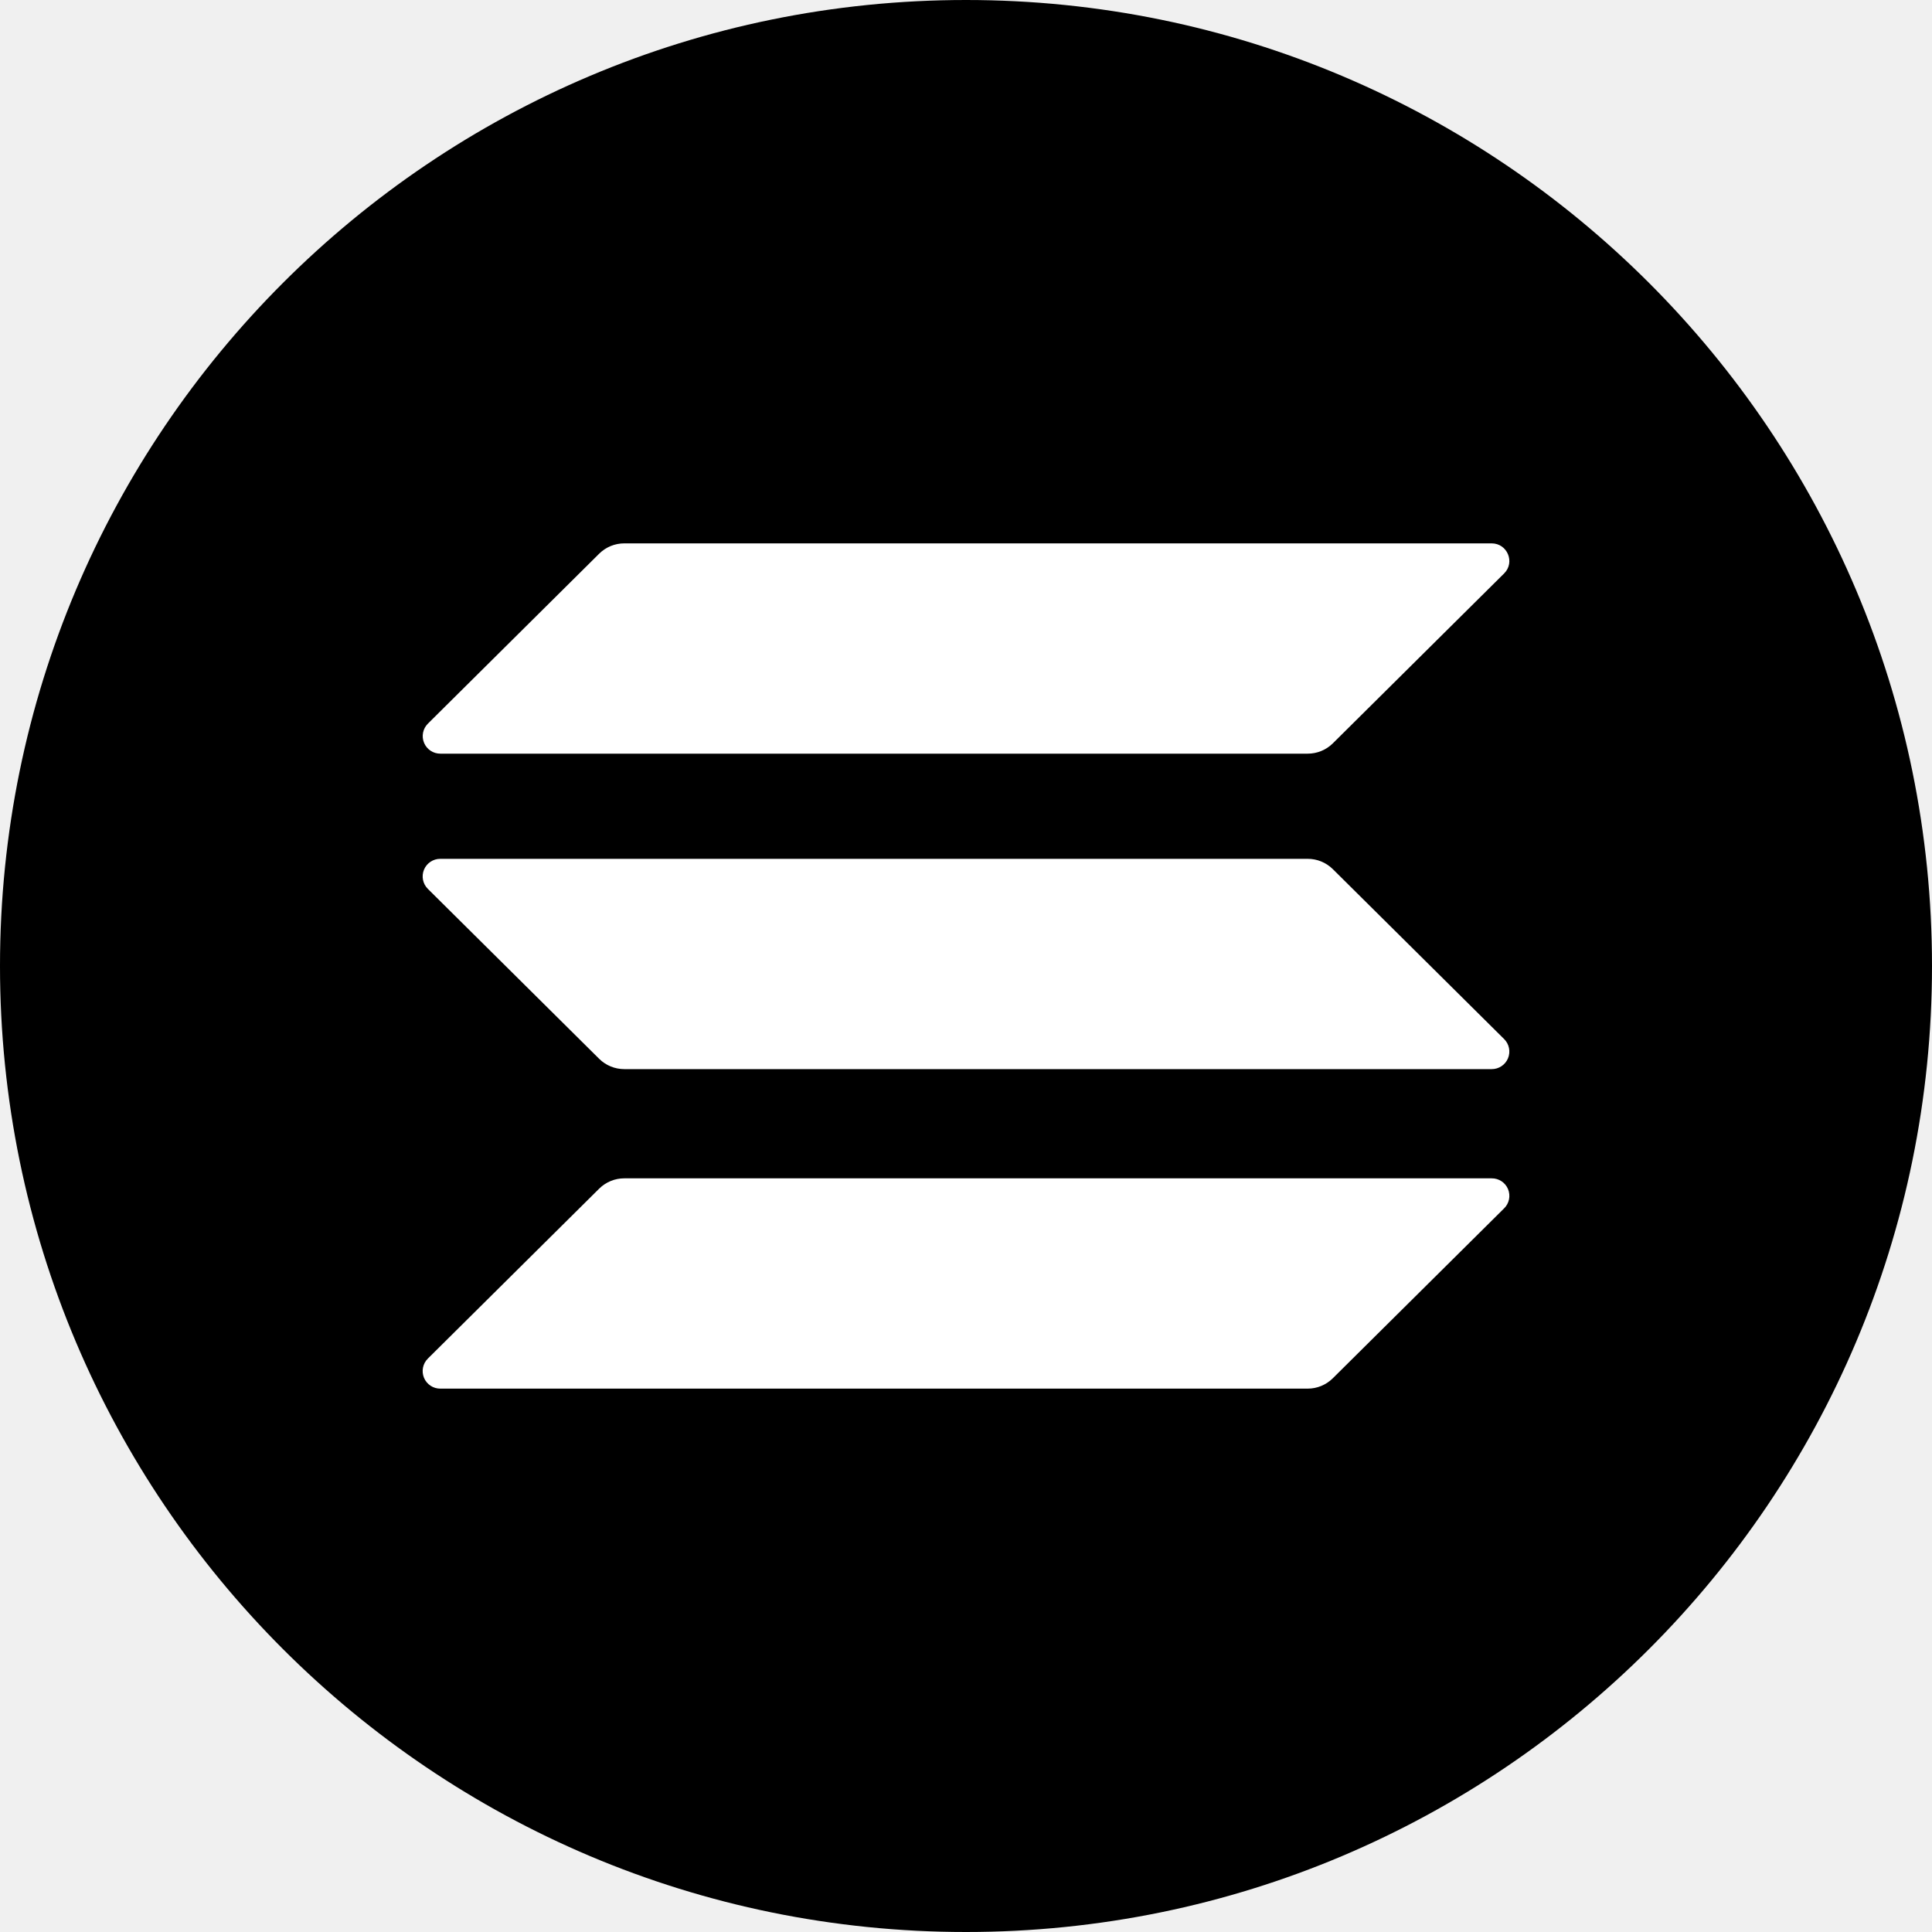
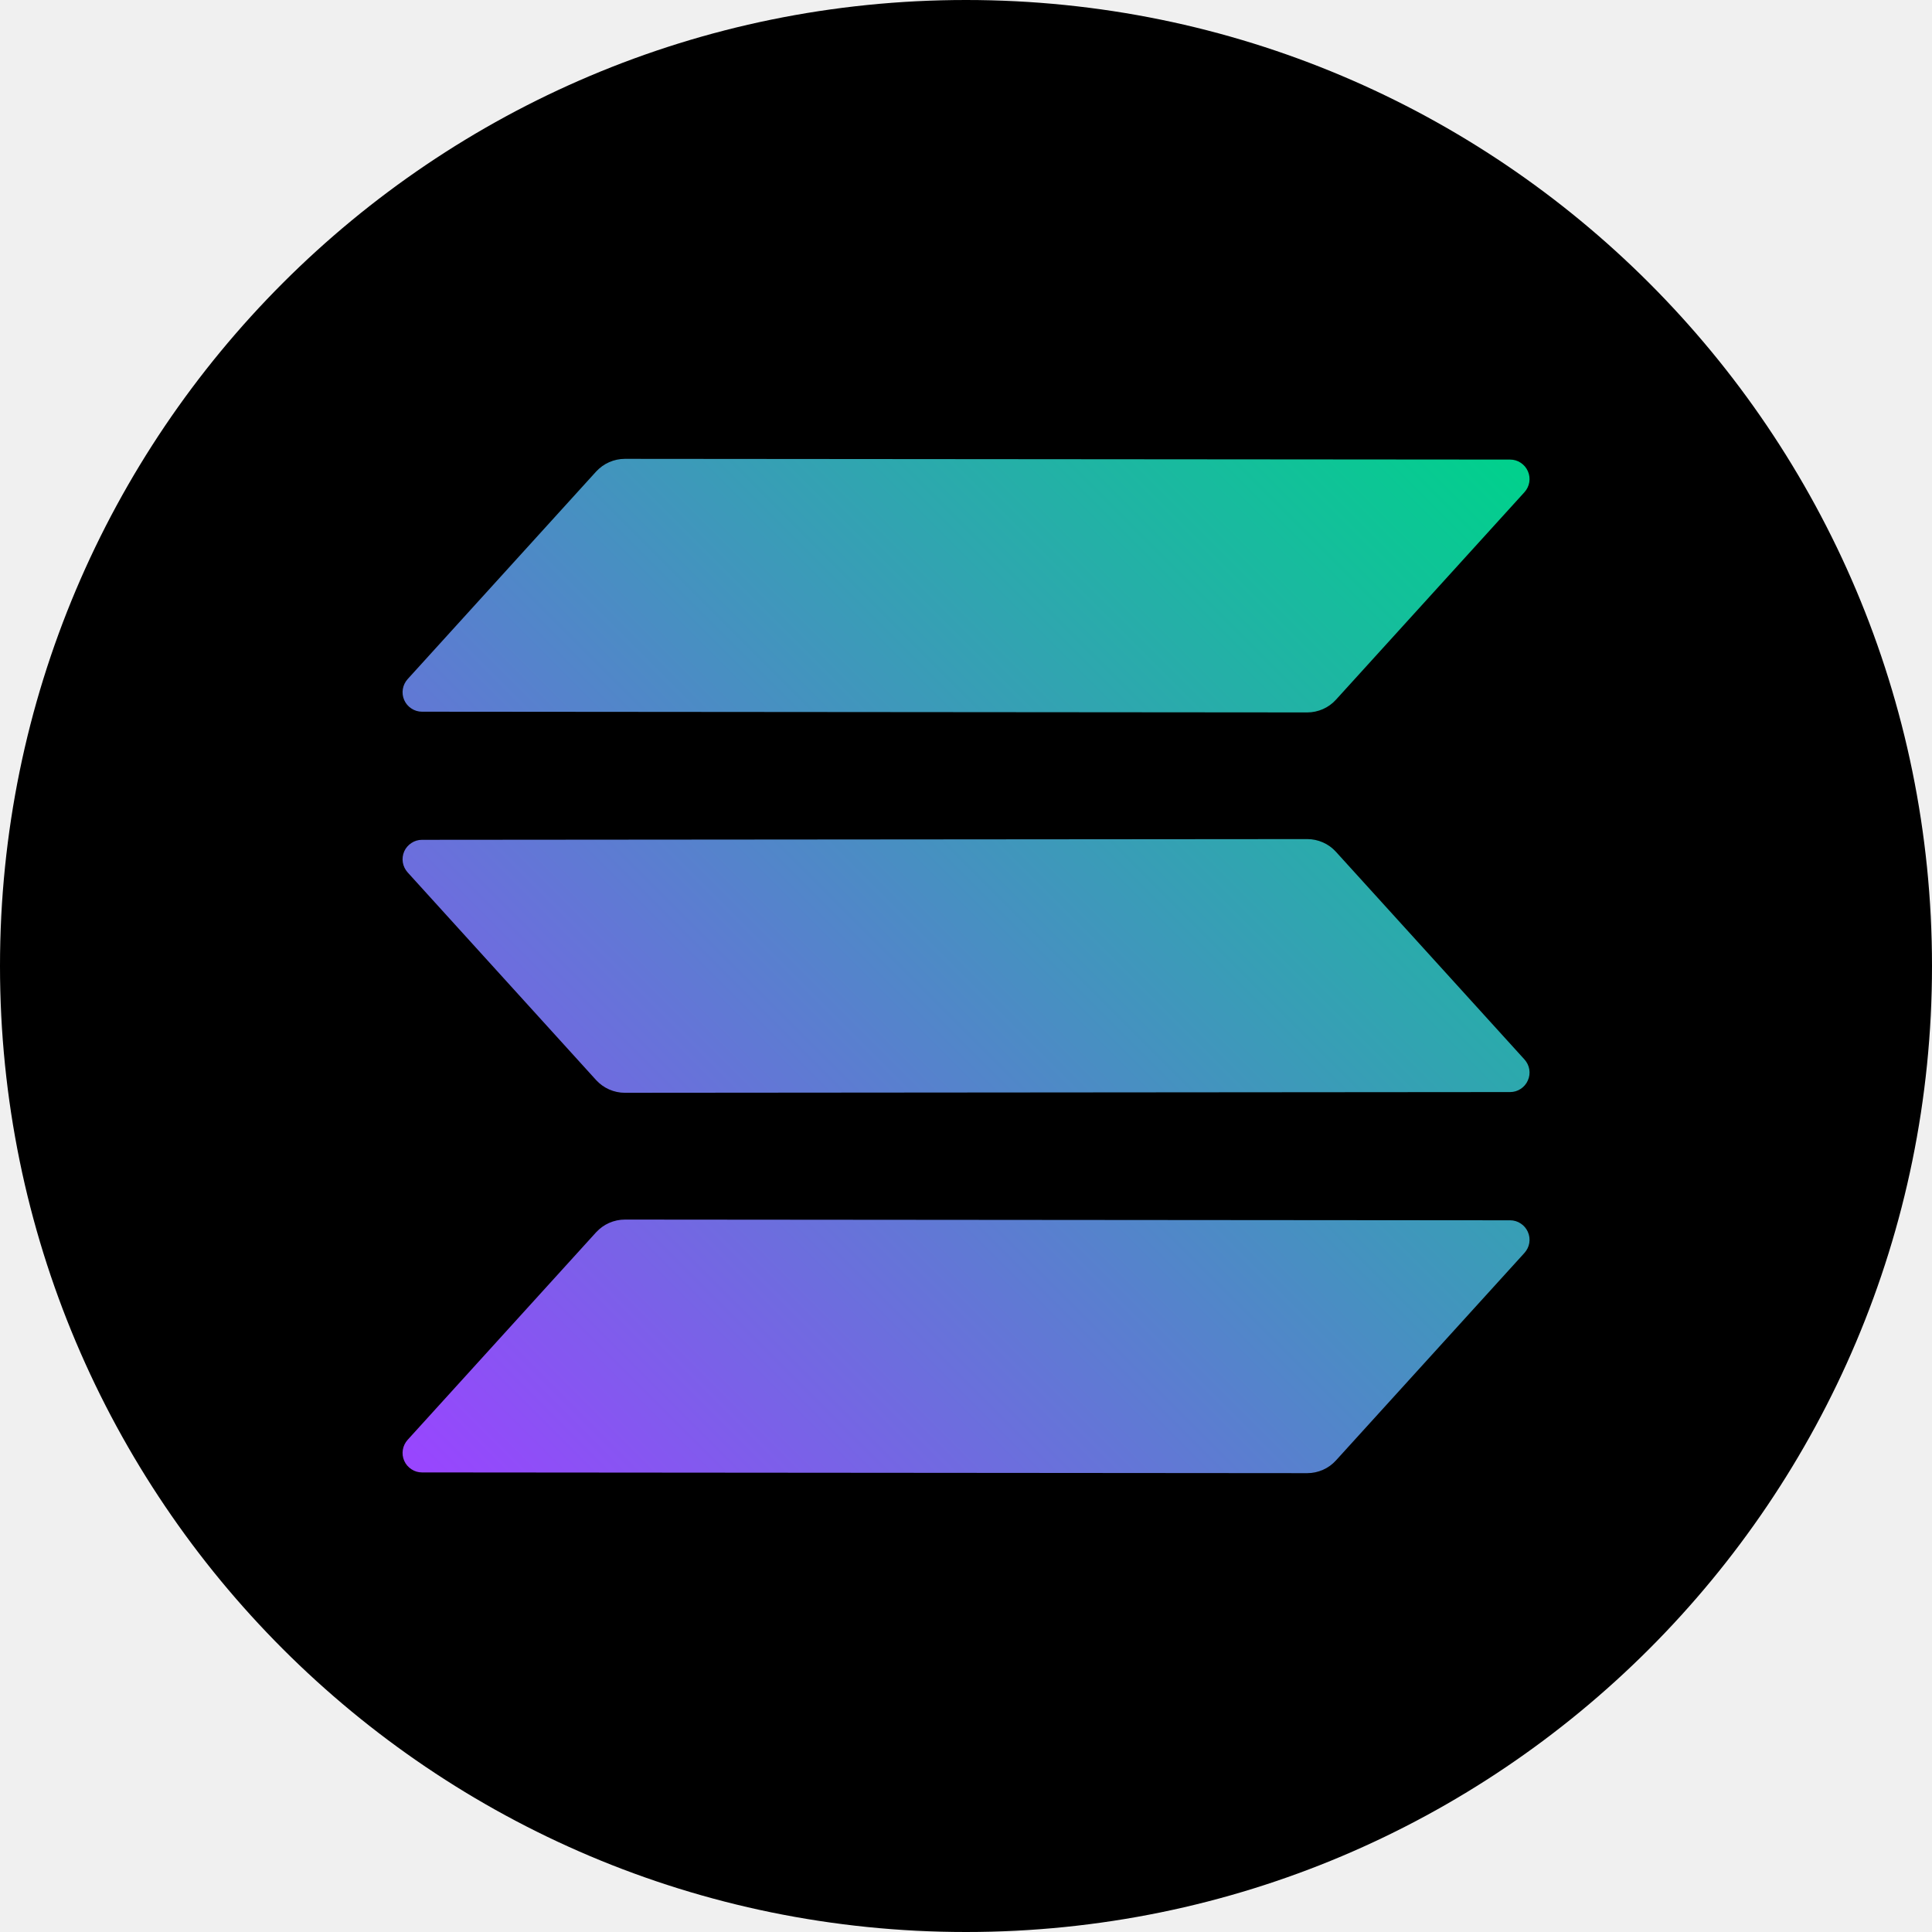
- <svg xmlns="http://www.w3.org/2000/svg" width="32" height="32" viewBox="0 0 32 32">
-   <g fill="none">
-     <circle fill="#000" cx="16" cy="16" r="16" />
-     <path d="M9.925 19.687a.59.59 0 01.415-.17h14.366a.29.29 0 01.207.497l-2.838 2.815a.59.59 0 01-.415.171H7.294a.291.291 0 01-.207-.498l2.838-2.815zm0-10.517A.59.59 0 0110.34 9h14.366c.261 0 .392.314.207.498l-2.838 2.815a.59.59 0 01-.415.17H7.294a.291.291 0 01-.207-.497L9.925 9.17zm12.15 5.225a.59.59 0 00-.415-.17H7.294a.291.291 0 00-.207.498l2.838 2.815c.11.109.26.17.415.17h14.366a.291.291 0 00.207-.498l-2.838-2.815z" fill="#FFF" />
-   </g>
+ <svg xmlns="http://www.w3.org/2000/svg" width="32" height="32" viewBox="0 0 32 32" fill="#000">
+   <path d="M16 32C24.837 32 32 24.837 32 16C32 7.163 24.837 0 16 0C7.163 0 0 7.163 0 16C0 24.837 7.163 32 16 32Z" fill="black" />
+   <path fill-rule="evenodd" clip-rule="evenodd" d="M9.874 20.41C9.935 20.344 10.008 20.291 10.09 20.255C10.172 20.219 10.26 20.2 10.35 20.2L25.012 20.212C25.075 20.212 25.136 20.23 25.188 20.265C25.24 20.299 25.281 20.347 25.306 20.404C25.332 20.462 25.34 20.525 25.33 20.587C25.32 20.648 25.292 20.705 25.25 20.752L22.127 24.19C22.067 24.256 21.994 24.309 21.912 24.345C21.83 24.381 21.741 24.4 21.652 24.4L6.99 24.388C6.927 24.388 6.866 24.37 6.814 24.335C6.762 24.301 6.72 24.253 6.695 24.195C6.67 24.138 6.662 24.075 6.672 24.014C6.682 23.952 6.71 23.895 6.752 23.848L9.874 20.41ZM25.25 17.548C25.292 17.595 25.32 17.652 25.33 17.713C25.34 17.775 25.332 17.838 25.306 17.895C25.281 17.953 25.24 18.001 25.188 18.035C25.136 18.07 25.075 18.088 25.012 18.088L10.35 18.1C10.261 18.1 10.172 18.081 10.09 18.045C10.008 18.009 9.935 17.956 9.874 17.89L6.752 14.45C6.71 14.403 6.682 14.346 6.672 14.284C6.662 14.223 6.67 14.16 6.695 14.102C6.72 14.045 6.762 13.997 6.814 13.963C6.866 13.928 6.927 13.91 6.99 13.91L21.652 13.898C21.742 13.898 21.83 13.917 21.912 13.953C21.994 13.989 22.067 14.042 22.127 14.108L25.25 17.548ZM9.874 7.81C9.935 7.744 10.008 7.691 10.09 7.655C10.172 7.619 10.26 7.6 10.35 7.6L25.012 7.612C25.075 7.612 25.136 7.63 25.188 7.665C25.24 7.699 25.281 7.747 25.306 7.804C25.332 7.862 25.34 7.925 25.33 7.986C25.32 8.048 25.292 8.105 25.25 8.152L22.127 11.59C22.067 11.656 21.994 11.709 21.912 11.745C21.83 11.781 21.741 11.8 21.652 11.8L6.99 11.788C6.927 11.788 6.866 11.77 6.814 11.735C6.762 11.701 6.72 11.653 6.695 11.595C6.67 11.538 6.662 11.475 6.672 11.414C6.682 11.352 6.71 11.295 6.752 11.248L9.874 7.81Z" fill="url(#paint0_linear_6662:231815)" />
+   <defs>
+     <linearGradient id="paint0_linear_6662:231815" x1="7.235" y1="24.766" x2="24.767" y2="7.234" gradientUnits="userSpaceOnUse">
+       <stop stop-color="#9945FF" />
+       <stop offset="0.2" stop-color="#7962E7" />
+       <stop offset="1" stop-color="#00D18C" />
+     </linearGradient>
+   </defs>
</svg>
